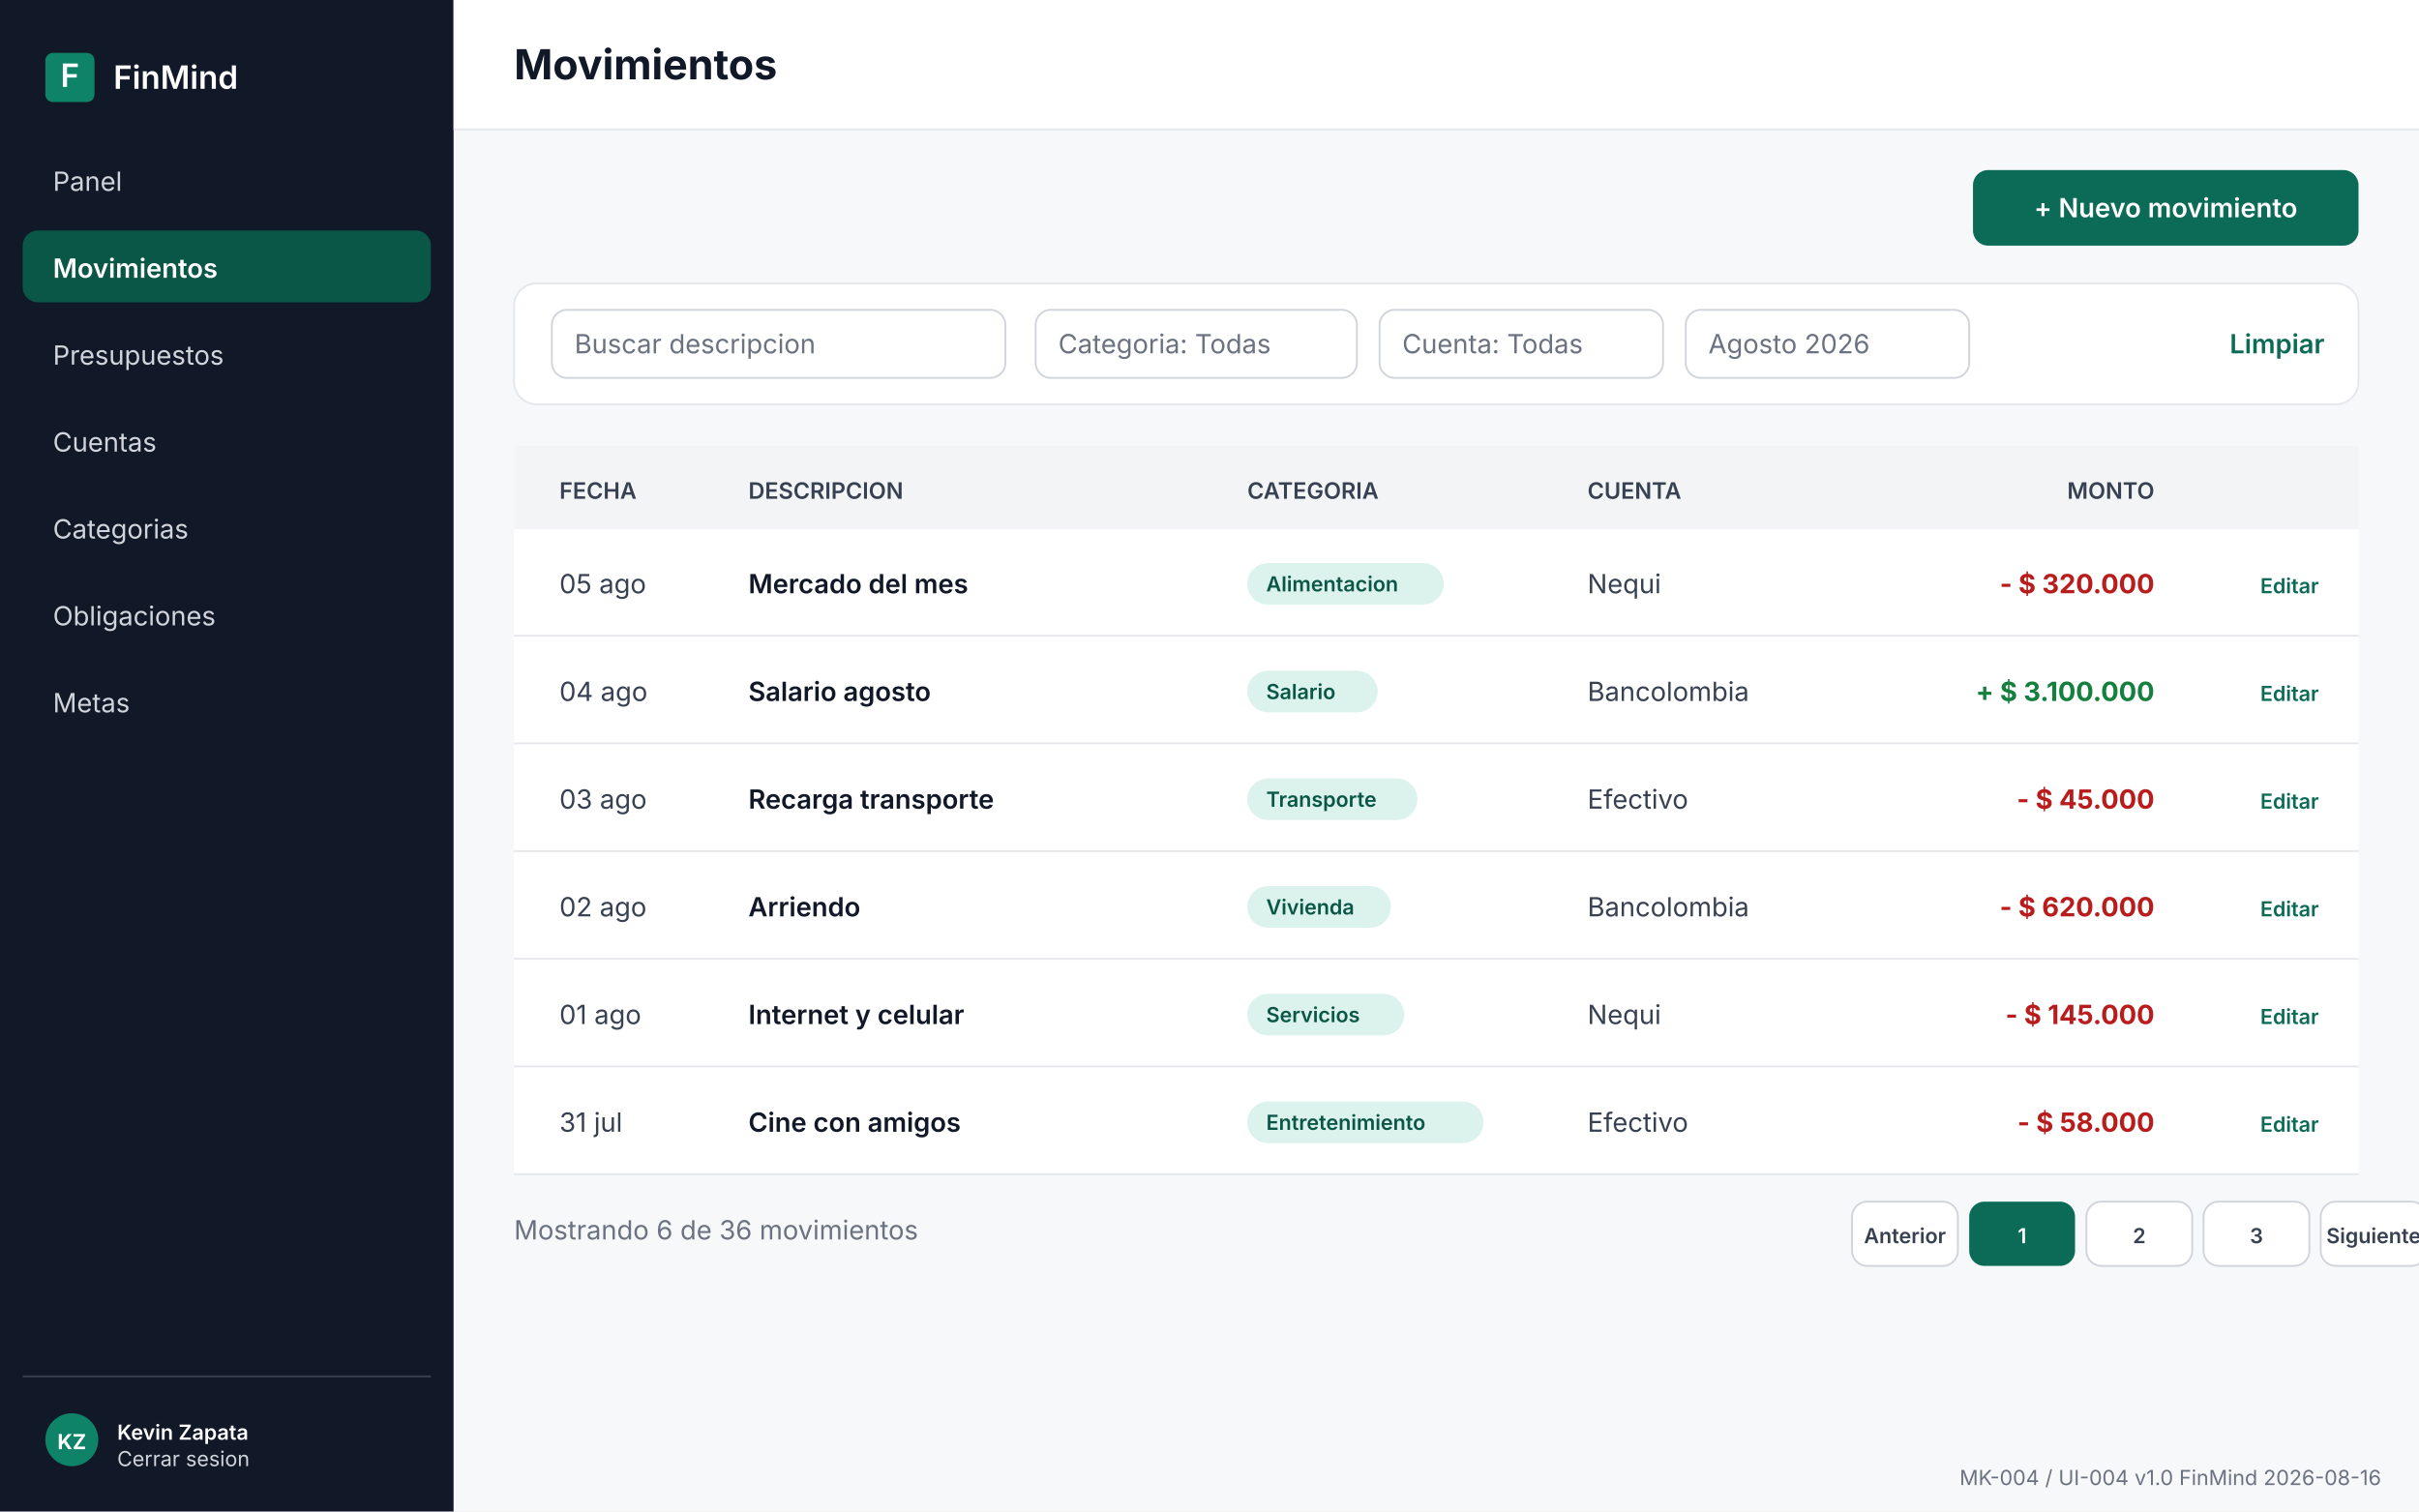
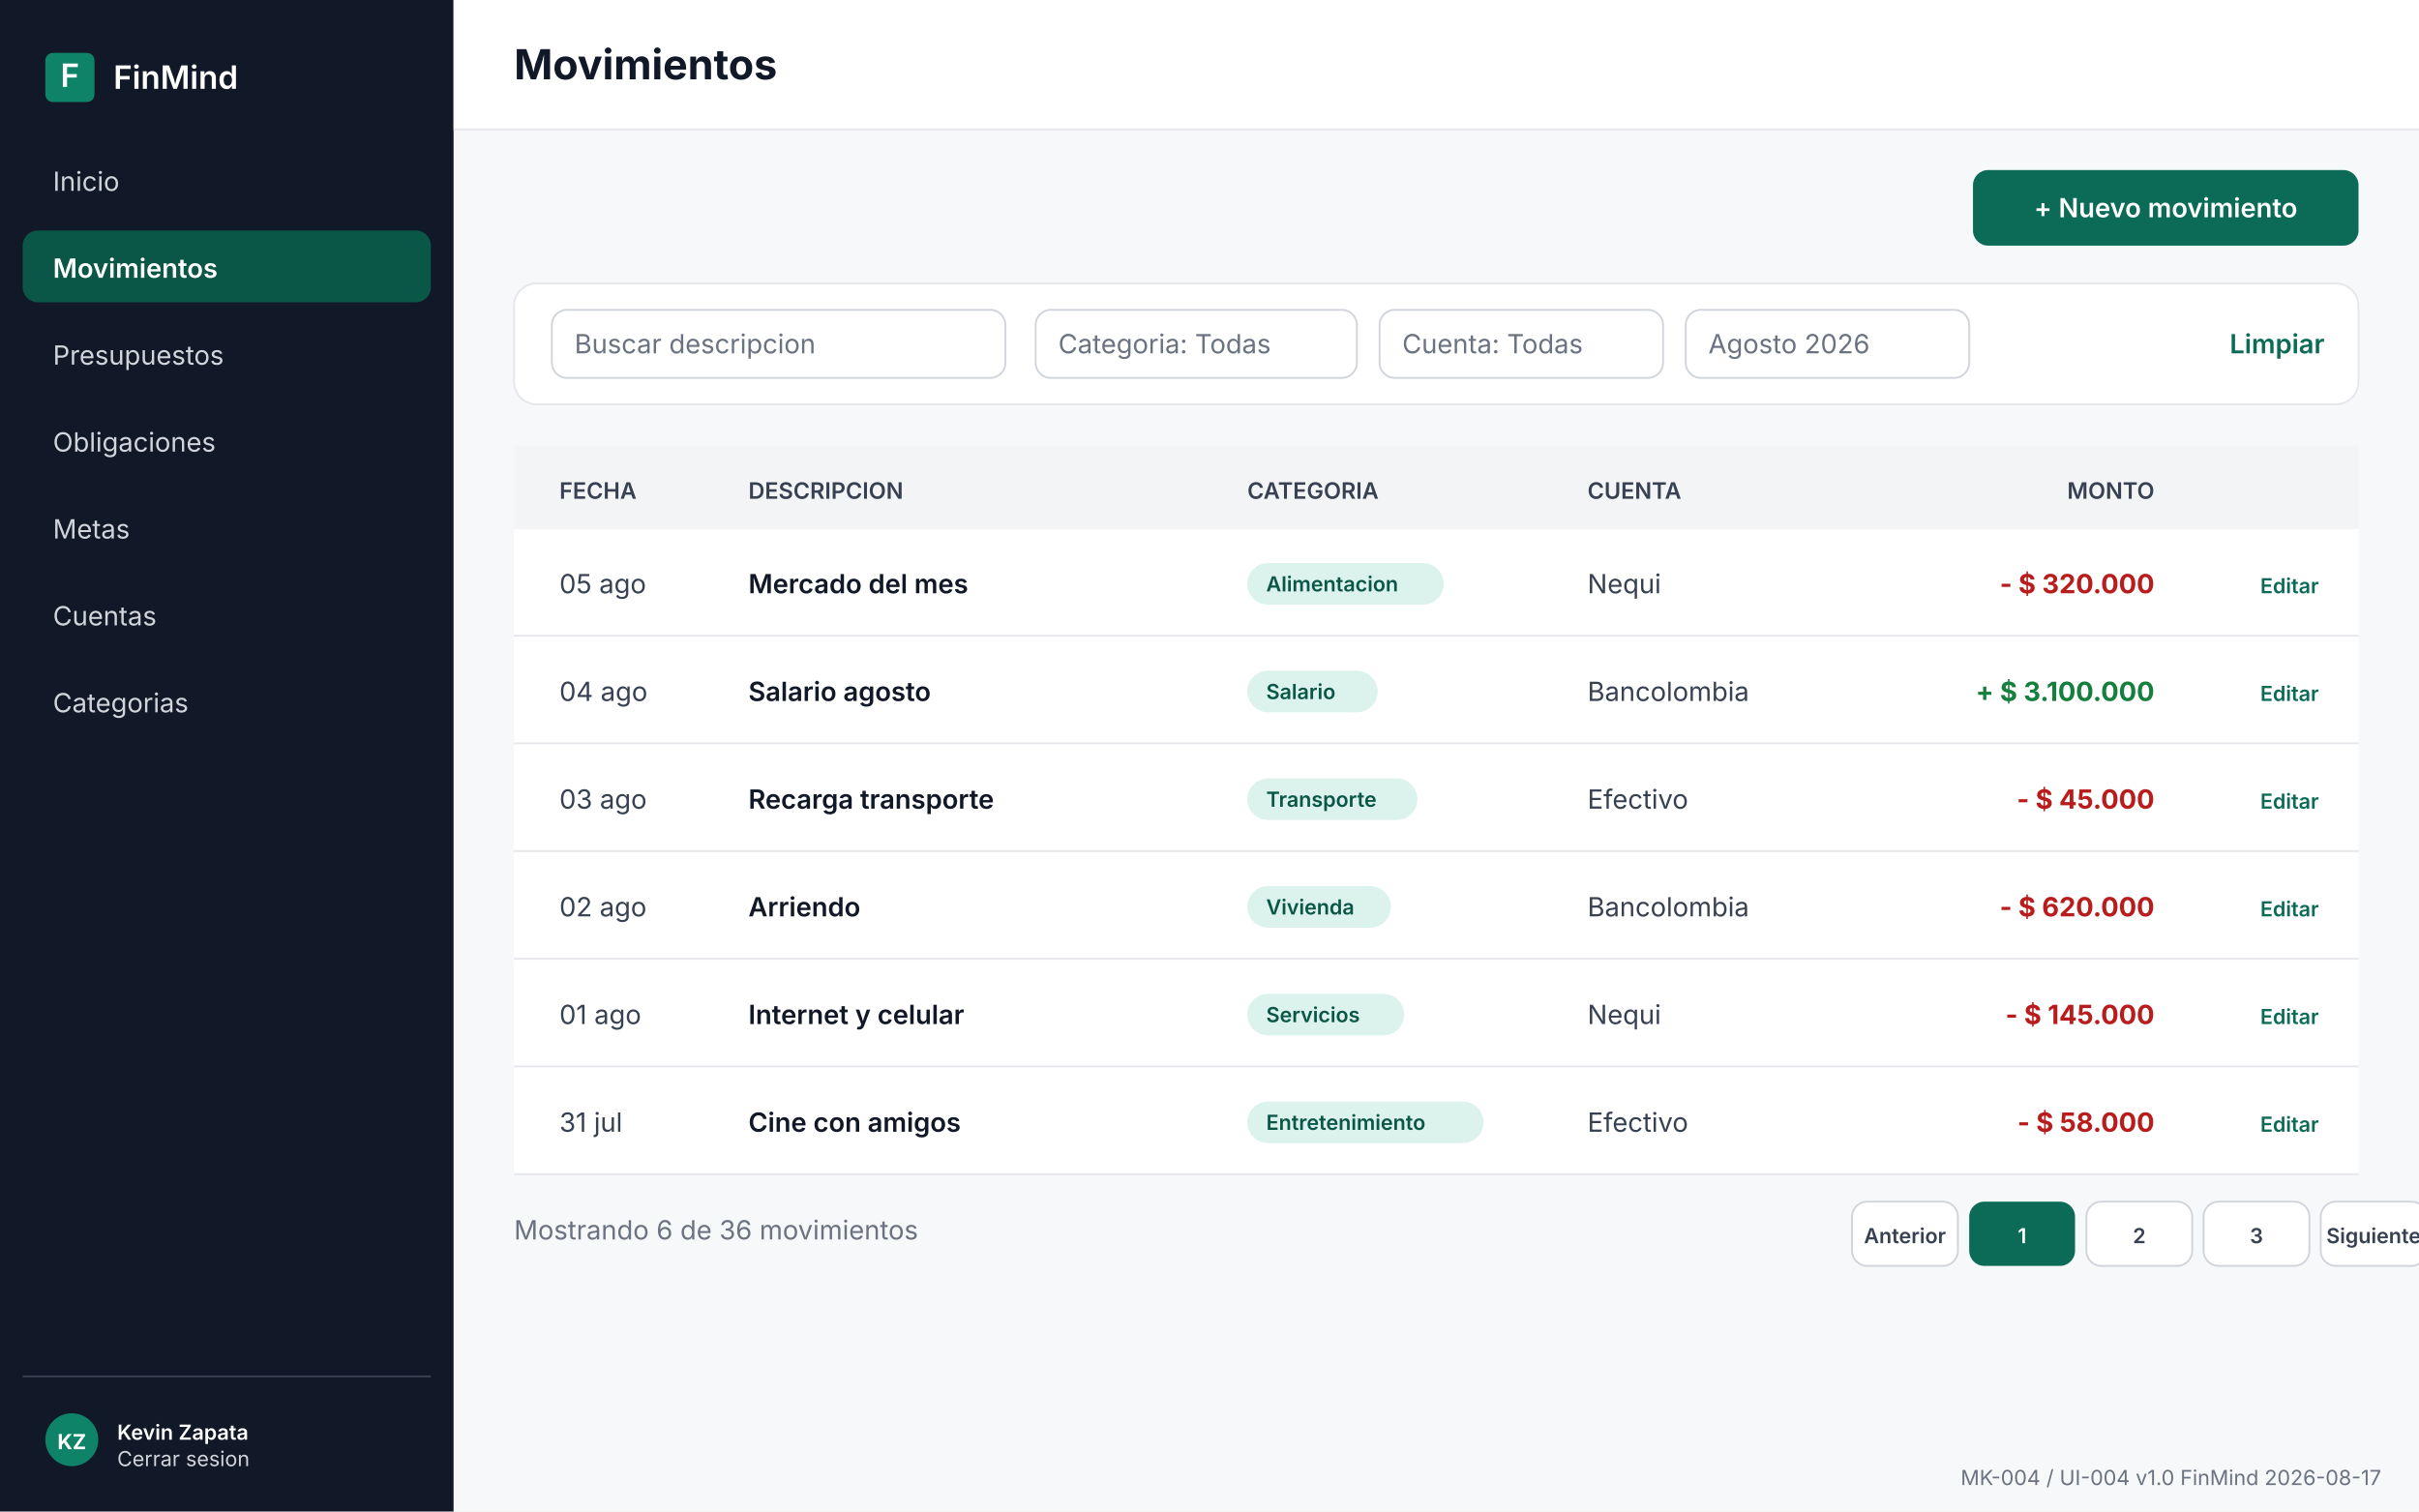
<svg xmlns="http://www.w3.org/2000/svg" viewBox="0 0 1280 800" width="1280" height="800" role="img" aria-labelledby="t d">
  <rect x="0" y="0" width="1280" height="800" rx="0" fill="#F7F8FA" />
  <rect x="0" y="0" width="240" height="800" rx="0" fill="#111827" />
  <rect x="24" y="28" width="26" height="26" rx="4" fill="#0E8368" />
  <text x="37" y="46" font-family="Inter, 'Segoe UI', system-ui, sans-serif" font-size="17" font-weight="600" fill="#FFFFFF" text-anchor="middle">F</text>
  <text x="60" y="47" font-family="Inter, 'Segoe UI', system-ui, sans-serif" font-size="17" font-weight="600" fill="#FFFFFF" text-anchor="start">FinMind</text>
-   <text x="28" y="101" font-family="Inter, 'Segoe UI', system-ui, sans-serif" font-size="14" font-weight="400" fill="#D1D5DB" text-anchor="start">Panel</text>
+   <text x="28" y="101" font-family="Inter, 'Segoe UI', system-ui, sans-serif" font-size="14" font-weight="400" fill="#D1D5DB" text-anchor="start">Inicio</text>
  <rect x="12" y="122" width="216" height="38" rx="8" fill="#0A5647" />
  <text x="28" y="147" font-family="Inter, 'Segoe UI', system-ui, sans-serif" font-size="14" font-weight="600" fill="#FFFFFF" text-anchor="start">Movimientos</text>
  <text x="28" y="193" font-family="Inter, 'Segoe UI', system-ui, sans-serif" font-size="14" font-weight="400" fill="#D1D5DB" text-anchor="start">Presupuestos</text>
-   <text x="28" y="239" font-family="Inter, 'Segoe UI', system-ui, sans-serif" font-size="14" font-weight="400" fill="#D1D5DB" text-anchor="start">Cuentas</text>
-   <text x="28" y="285" font-family="Inter, 'Segoe UI', system-ui, sans-serif" font-size="14" font-weight="400" fill="#D1D5DB" text-anchor="start">Categorias</text>
-   <text x="28" y="331" font-family="Inter, 'Segoe UI', system-ui, sans-serif" font-size="14" font-weight="400" fill="#D1D5DB" text-anchor="start">Obligaciones</text>
-   <text x="28" y="377" font-family="Inter, 'Segoe UI', system-ui, sans-serif" font-size="14" font-weight="400" fill="#D1D5DB" text-anchor="start">Metas</text>
+   <text x="28" y="239" font-family="Inter, 'Segoe UI', system-ui, sans-serif" font-size="14" font-weight="400" fill="#D1D5DB" text-anchor="start">Obligaciones</text>
+   <text x="28" y="285" font-family="Inter, 'Segoe UI', system-ui, sans-serif" font-size="14" font-weight="400" fill="#D1D5DB" text-anchor="start">Metas</text>
+   <text x="28" y="331" font-family="Inter, 'Segoe UI', system-ui, sans-serif" font-size="14" font-weight="400" fill="#D1D5DB" text-anchor="start">Cuentas</text>
+   <text x="28" y="377" font-family="Inter, 'Segoe UI', system-ui, sans-serif" font-size="14" font-weight="400" fill="#D1D5DB" text-anchor="start">Categorias</text>
  <rect x="12" y="728" width="216" height="1" rx="0" fill="#374151" />
  <rect x="24" y="748" width="28" height="28" rx="14" fill="#0E8368" />
  <text x="38" y="767" font-family="Inter, 'Segoe UI', system-ui, sans-serif" font-size="11" font-weight="700" fill="#FFFFFF" text-anchor="middle">KZ</text>
  <text x="62" y="762" font-family="Inter, 'Segoe UI', system-ui, sans-serif" font-size="11" font-weight="600" fill="#FFFFFF" text-anchor="start">Kevin Zapata</text>
  <text x="62" y="776" font-family="Inter, 'Segoe UI', system-ui, sans-serif" font-size="11" font-weight="400" fill="#D1D5DB" text-anchor="start">Cerrar sesion</text>
  <rect x="240" y="0" width="1040" height="68" rx="0" fill="#FFFFFF" />
  <rect x="240" y="68" width="1040" height="1" rx="0" fill="#E5E7EB" />
  <text x="272" y="42" font-family="Inter, 'Segoe UI', system-ui, sans-serif" font-size="22" font-weight="700" fill="#111827" text-anchor="start">Movimientos</text>
  <rect x="1044" y="90" width="204" height="40" rx="8" fill="#0B6B57" />
  <text x="1146.0" y="115.0" font-family="Inter, 'Segoe UI', system-ui, sans-serif" font-size="14" font-weight="600" fill="#FFFFFF" text-anchor="middle">+ Nuevo movimiento</text>
  <rect x="272" y="150" width="976" height="64" rx="12" fill="#FFFFFF" stroke="#E5E7EB" stroke-width="1" />
  <rect x="292" y="164" width="240" height="36" rx="8" fill="#FFFFFF" stroke="#D1D5DB" stroke-width="1" />
  <text x="304" y="187" font-family="Inter, 'Segoe UI', system-ui, sans-serif" font-size="14" font-weight="400" fill="#6B7280" text-anchor="start">Buscar descripcion</text>
  <rect x="548" y="164" width="170" height="36" rx="8" fill="#FFFFFF" stroke="#D1D5DB" stroke-width="1" />
  <text x="560" y="187" font-family="Inter, 'Segoe UI', system-ui, sans-serif" font-size="14" font-weight="400" fill="#6B7280" text-anchor="start">Categoria: Todas</text>
  <rect x="730" y="164" width="150" height="36" rx="8" fill="#FFFFFF" stroke="#D1D5DB" stroke-width="1" />
  <text x="742" y="187" font-family="Inter, 'Segoe UI', system-ui, sans-serif" font-size="14" font-weight="400" fill="#6B7280" text-anchor="start">Cuenta: Todas</text>
  <rect x="892" y="164" width="150" height="36" rx="8" fill="#FFFFFF" stroke="#D1D5DB" stroke-width="1" />
  <text x="904" y="187" font-family="Inter, 'Segoe UI', system-ui, sans-serif" font-size="14" font-weight="400" fill="#6B7280" text-anchor="start">Agosto 2026</text>
  <text x="1230" y="187" font-family="Inter, 'Segoe UI', system-ui, sans-serif" font-size="14" font-weight="600" fill="#0B6B57" text-anchor="end">Limpiar</text>
  <rect x="272" y="236" width="976" height="44" rx="0" fill="#F3F4F6" />
  <text x="296" y="264" font-family="Inter, 'Segoe UI', system-ui, sans-serif" font-size="12" font-weight="600" fill="#374151" text-anchor="start">FECHA</text>
  <text x="396" y="264" font-family="Inter, 'Segoe UI', system-ui, sans-serif" font-size="12" font-weight="600" fill="#374151" text-anchor="start">DESCRIPCION</text>
  <text x="660" y="264" font-family="Inter, 'Segoe UI', system-ui, sans-serif" font-size="12" font-weight="600" fill="#374151" text-anchor="start">CATEGORIA</text>
  <text x="840" y="264" font-family="Inter, 'Segoe UI', system-ui, sans-serif" font-size="12" font-weight="600" fill="#374151" text-anchor="start">CUENTA</text>
  <text x="1140" y="264" font-family="Inter, 'Segoe UI', system-ui, sans-serif" font-size="12" font-weight="600" fill="#374151" text-anchor="end">MONTO</text>
  <rect x="272" y="280" width="976" height="56" rx="0" fill="#FFFFFF" />
  <rect x="272" y="336" width="976" height="1" rx="0" fill="#E5E7EB" />
  <text x="296" y="314" font-family="Inter, 'Segoe UI', system-ui, sans-serif" font-size="14" font-weight="400" fill="#374151" text-anchor="start">05 ago</text>
  <text x="396" y="314" font-family="Inter, 'Segoe UI', system-ui, sans-serif" font-size="14" font-weight="600" fill="#111827" text-anchor="start">Mercado del mes</text>
  <rect x="660" y="298" width="104" height="22" rx="11" fill="#DCF2EC" />
  <text x="670" y="313" font-family="Inter, 'Segoe UI', system-ui, sans-serif" font-size="11" font-weight="600" fill="#0A5647" text-anchor="start">Alimentacion</text>
  <text x="840" y="314" font-family="Inter, 'Segoe UI', system-ui, sans-serif" font-size="14" font-weight="400" fill="#374151" text-anchor="start">Nequi</text>
  <text x="1140" y="314" font-family="Inter, 'Segoe UI', system-ui, sans-serif" font-size="14" font-weight="700" fill="#B91C1C" text-anchor="end">- $ 320.000</text>
  <text x="1196" y="314" font-family="Inter, 'Segoe UI', system-ui, sans-serif" font-size="11" font-weight="600" fill="#0B6B57" text-anchor="start">Editar</text>
  <rect x="272" y="337" width="976" height="56" rx="0" fill="#FFFFFF" />
  <rect x="272" y="393" width="976" height="1" rx="0" fill="#E5E7EB" />
  <text x="296" y="371" font-family="Inter, 'Segoe UI', system-ui, sans-serif" font-size="14" font-weight="400" fill="#374151" text-anchor="start">04 ago</text>
  <text x="396" y="371" font-family="Inter, 'Segoe UI', system-ui, sans-serif" font-size="14" font-weight="600" fill="#111827" text-anchor="start">Salario agosto</text>
  <rect x="660" y="355" width="69" height="22" rx="11" fill="#DCF2EC" />
  <text x="670" y="370" font-family="Inter, 'Segoe UI', system-ui, sans-serif" font-size="11" font-weight="600" fill="#0A5647" text-anchor="start">Salario</text>
  <text x="840" y="371" font-family="Inter, 'Segoe UI', system-ui, sans-serif" font-size="14" font-weight="400" fill="#374151" text-anchor="start">Bancolombia</text>
  <text x="1140" y="371" font-family="Inter, 'Segoe UI', system-ui, sans-serif" font-size="14" font-weight="700" fill="#15803D" text-anchor="end">+ $ 3.100.000</text>
  <text x="1196" y="371" font-family="Inter, 'Segoe UI', system-ui, sans-serif" font-size="11" font-weight="600" fill="#0B6B57" text-anchor="start">Editar</text>
  <rect x="272" y="394" width="976" height="56" rx="0" fill="#FFFFFF" />
  <rect x="272" y="450" width="976" height="1" rx="0" fill="#E5E7EB" />
  <text x="296" y="428" font-family="Inter, 'Segoe UI', system-ui, sans-serif" font-size="14" font-weight="400" fill="#374151" text-anchor="start">03 ago</text>
  <text x="396" y="428" font-family="Inter, 'Segoe UI', system-ui, sans-serif" font-size="14" font-weight="600" fill="#111827" text-anchor="start">Recarga transporte</text>
  <rect x="660" y="412" width="90" height="22" rx="11" fill="#DCF2EC" />
  <text x="670" y="427" font-family="Inter, 'Segoe UI', system-ui, sans-serif" font-size="11" font-weight="600" fill="#0A5647" text-anchor="start">Transporte</text>
  <text x="840" y="428" font-family="Inter, 'Segoe UI', system-ui, sans-serif" font-size="14" font-weight="400" fill="#374151" text-anchor="start">Efectivo</text>
  <text x="1140" y="428" font-family="Inter, 'Segoe UI', system-ui, sans-serif" font-size="14" font-weight="700" fill="#B91C1C" text-anchor="end">- $ 45.000</text>
  <text x="1196" y="428" font-family="Inter, 'Segoe UI', system-ui, sans-serif" font-size="11" font-weight="600" fill="#0B6B57" text-anchor="start">Editar</text>
  <rect x="272" y="451" width="976" height="56" rx="0" fill="#FFFFFF" />
  <rect x="272" y="507" width="976" height="1" rx="0" fill="#E5E7EB" />
  <text x="296" y="485" font-family="Inter, 'Segoe UI', system-ui, sans-serif" font-size="14" font-weight="400" fill="#374151" text-anchor="start">02 ago</text>
  <text x="396" y="485" font-family="Inter, 'Segoe UI', system-ui, sans-serif" font-size="14" font-weight="600" fill="#111827" text-anchor="start">Arriendo</text>
  <rect x="660" y="469" width="76" height="22" rx="11" fill="#DCF2EC" />
  <text x="670" y="484" font-family="Inter, 'Segoe UI', system-ui, sans-serif" font-size="11" font-weight="600" fill="#0A5647" text-anchor="start">Vivienda</text>
  <text x="840" y="485" font-family="Inter, 'Segoe UI', system-ui, sans-serif" font-size="14" font-weight="400" fill="#374151" text-anchor="start">Bancolombia</text>
  <text x="1140" y="485" font-family="Inter, 'Segoe UI', system-ui, sans-serif" font-size="14" font-weight="700" fill="#B91C1C" text-anchor="end">- $ 620.000</text>
  <text x="1196" y="485" font-family="Inter, 'Segoe UI', system-ui, sans-serif" font-size="11" font-weight="600" fill="#0B6B57" text-anchor="start">Editar</text>
  <rect x="272" y="508" width="976" height="56" rx="0" fill="#FFFFFF" />
  <rect x="272" y="564" width="976" height="1" rx="0" fill="#E5E7EB" />
  <text x="296" y="542" font-family="Inter, 'Segoe UI', system-ui, sans-serif" font-size="14" font-weight="400" fill="#374151" text-anchor="start">01 ago</text>
  <text x="396" y="542" font-family="Inter, 'Segoe UI', system-ui, sans-serif" font-size="14" font-weight="600" fill="#111827" text-anchor="start">Internet y celular</text>
  <rect x="660" y="526" width="83" height="22" rx="11" fill="#DCF2EC" />
  <text x="670" y="541" font-family="Inter, 'Segoe UI', system-ui, sans-serif" font-size="11" font-weight="600" fill="#0A5647" text-anchor="start">Servicios</text>
  <text x="840" y="542" font-family="Inter, 'Segoe UI', system-ui, sans-serif" font-size="14" font-weight="400" fill="#374151" text-anchor="start">Nequi</text>
  <text x="1140" y="542" font-family="Inter, 'Segoe UI', system-ui, sans-serif" font-size="14" font-weight="700" fill="#B91C1C" text-anchor="end">- $ 145.000</text>
  <text x="1196" y="542" font-family="Inter, 'Segoe UI', system-ui, sans-serif" font-size="11" font-weight="600" fill="#0B6B57" text-anchor="start">Editar</text>
  <rect x="272" y="565" width="976" height="56" rx="0" fill="#FFFFFF" />
  <rect x="272" y="621" width="976" height="1" rx="0" fill="#E5E7EB" />
  <text x="296" y="599" font-family="Inter, 'Segoe UI', system-ui, sans-serif" font-size="14" font-weight="400" fill="#374151" text-anchor="start">31 jul</text>
  <text x="396" y="599" font-family="Inter, 'Segoe UI', system-ui, sans-serif" font-size="14" font-weight="600" fill="#111827" text-anchor="start">Cine con amigos</text>
  <rect x="660" y="583" width="125" height="22" rx="11" fill="#DCF2EC" />
  <text x="670" y="598" font-family="Inter, 'Segoe UI', system-ui, sans-serif" font-size="11" font-weight="600" fill="#0A5647" text-anchor="start">Entretenimiento</text>
  <text x="840" y="599" font-family="Inter, 'Segoe UI', system-ui, sans-serif" font-size="14" font-weight="400" fill="#374151" text-anchor="start">Efectivo</text>
  <text x="1140" y="599" font-family="Inter, 'Segoe UI', system-ui, sans-serif" font-size="14" font-weight="700" fill="#B91C1C" text-anchor="end">- $ 58.000</text>
  <text x="1196" y="599" font-family="Inter, 'Segoe UI', system-ui, sans-serif" font-size="11" font-weight="600" fill="#0B6B57" text-anchor="start">Editar</text>
  <text x="272" y="656" font-family="Inter, 'Segoe UI', system-ui, sans-serif" font-size="14" font-weight="400" fill="#6B7280" text-anchor="start">Mostrando 6 de 36 movimientos</text>
  <rect x="980" y="636" width="56" height="34" rx="8" fill="#FFFFFF" stroke="#D1D5DB" stroke-width="1" />
  <text x="1008" y="658" font-family="Inter, 'Segoe UI', system-ui, sans-serif" font-size="11" font-weight="600" fill="#374151" text-anchor="middle">Anterior</text>
  <rect x="1042" y="636" width="56" height="34" rx="8" fill="#0B6B57" />
  <text x="1070" y="658" font-family="Inter, 'Segoe UI', system-ui, sans-serif" font-size="11" font-weight="600" fill="#FFFFFF" text-anchor="middle">1</text>
  <rect x="1104" y="636" width="56" height="34" rx="8" fill="#FFFFFF" stroke="#D1D5DB" stroke-width="1" />
  <text x="1132" y="658" font-family="Inter, 'Segoe UI', system-ui, sans-serif" font-size="11" font-weight="600" fill="#374151" text-anchor="middle">2</text>
  <rect x="1166" y="636" width="56" height="34" rx="8" fill="#FFFFFF" stroke="#D1D5DB" stroke-width="1" />
  <text x="1194" y="658" font-family="Inter, 'Segoe UI', system-ui, sans-serif" font-size="11" font-weight="600" fill="#374151" text-anchor="middle">3</text>
  <rect x="1228" y="636" width="56" height="34" rx="8" fill="#FFFFFF" stroke="#D1D5DB" stroke-width="1" />
  <text x="1256" y="658" font-family="Inter, 'Segoe UI', system-ui, sans-serif" font-size="11" font-weight="600" fill="#374151" text-anchor="middle">Siguiente</text>
-   <text x="1260" y="786" font-family="Inter, 'Segoe UI', system-ui, sans-serif" font-size="11" font-weight="400" fill="#6B7280" text-anchor="end">MK-004 / UI-004  v1.0  FinMind  2026-08-16</text>
+   <text x="1260" y="786" font-family="Inter, 'Segoe UI', system-ui, sans-serif" font-size="11" font-weight="400" fill="#6B7280" text-anchor="end">MK-004 / UI-004  v1.0  FinMind  2026-08-17</text>
</svg>
